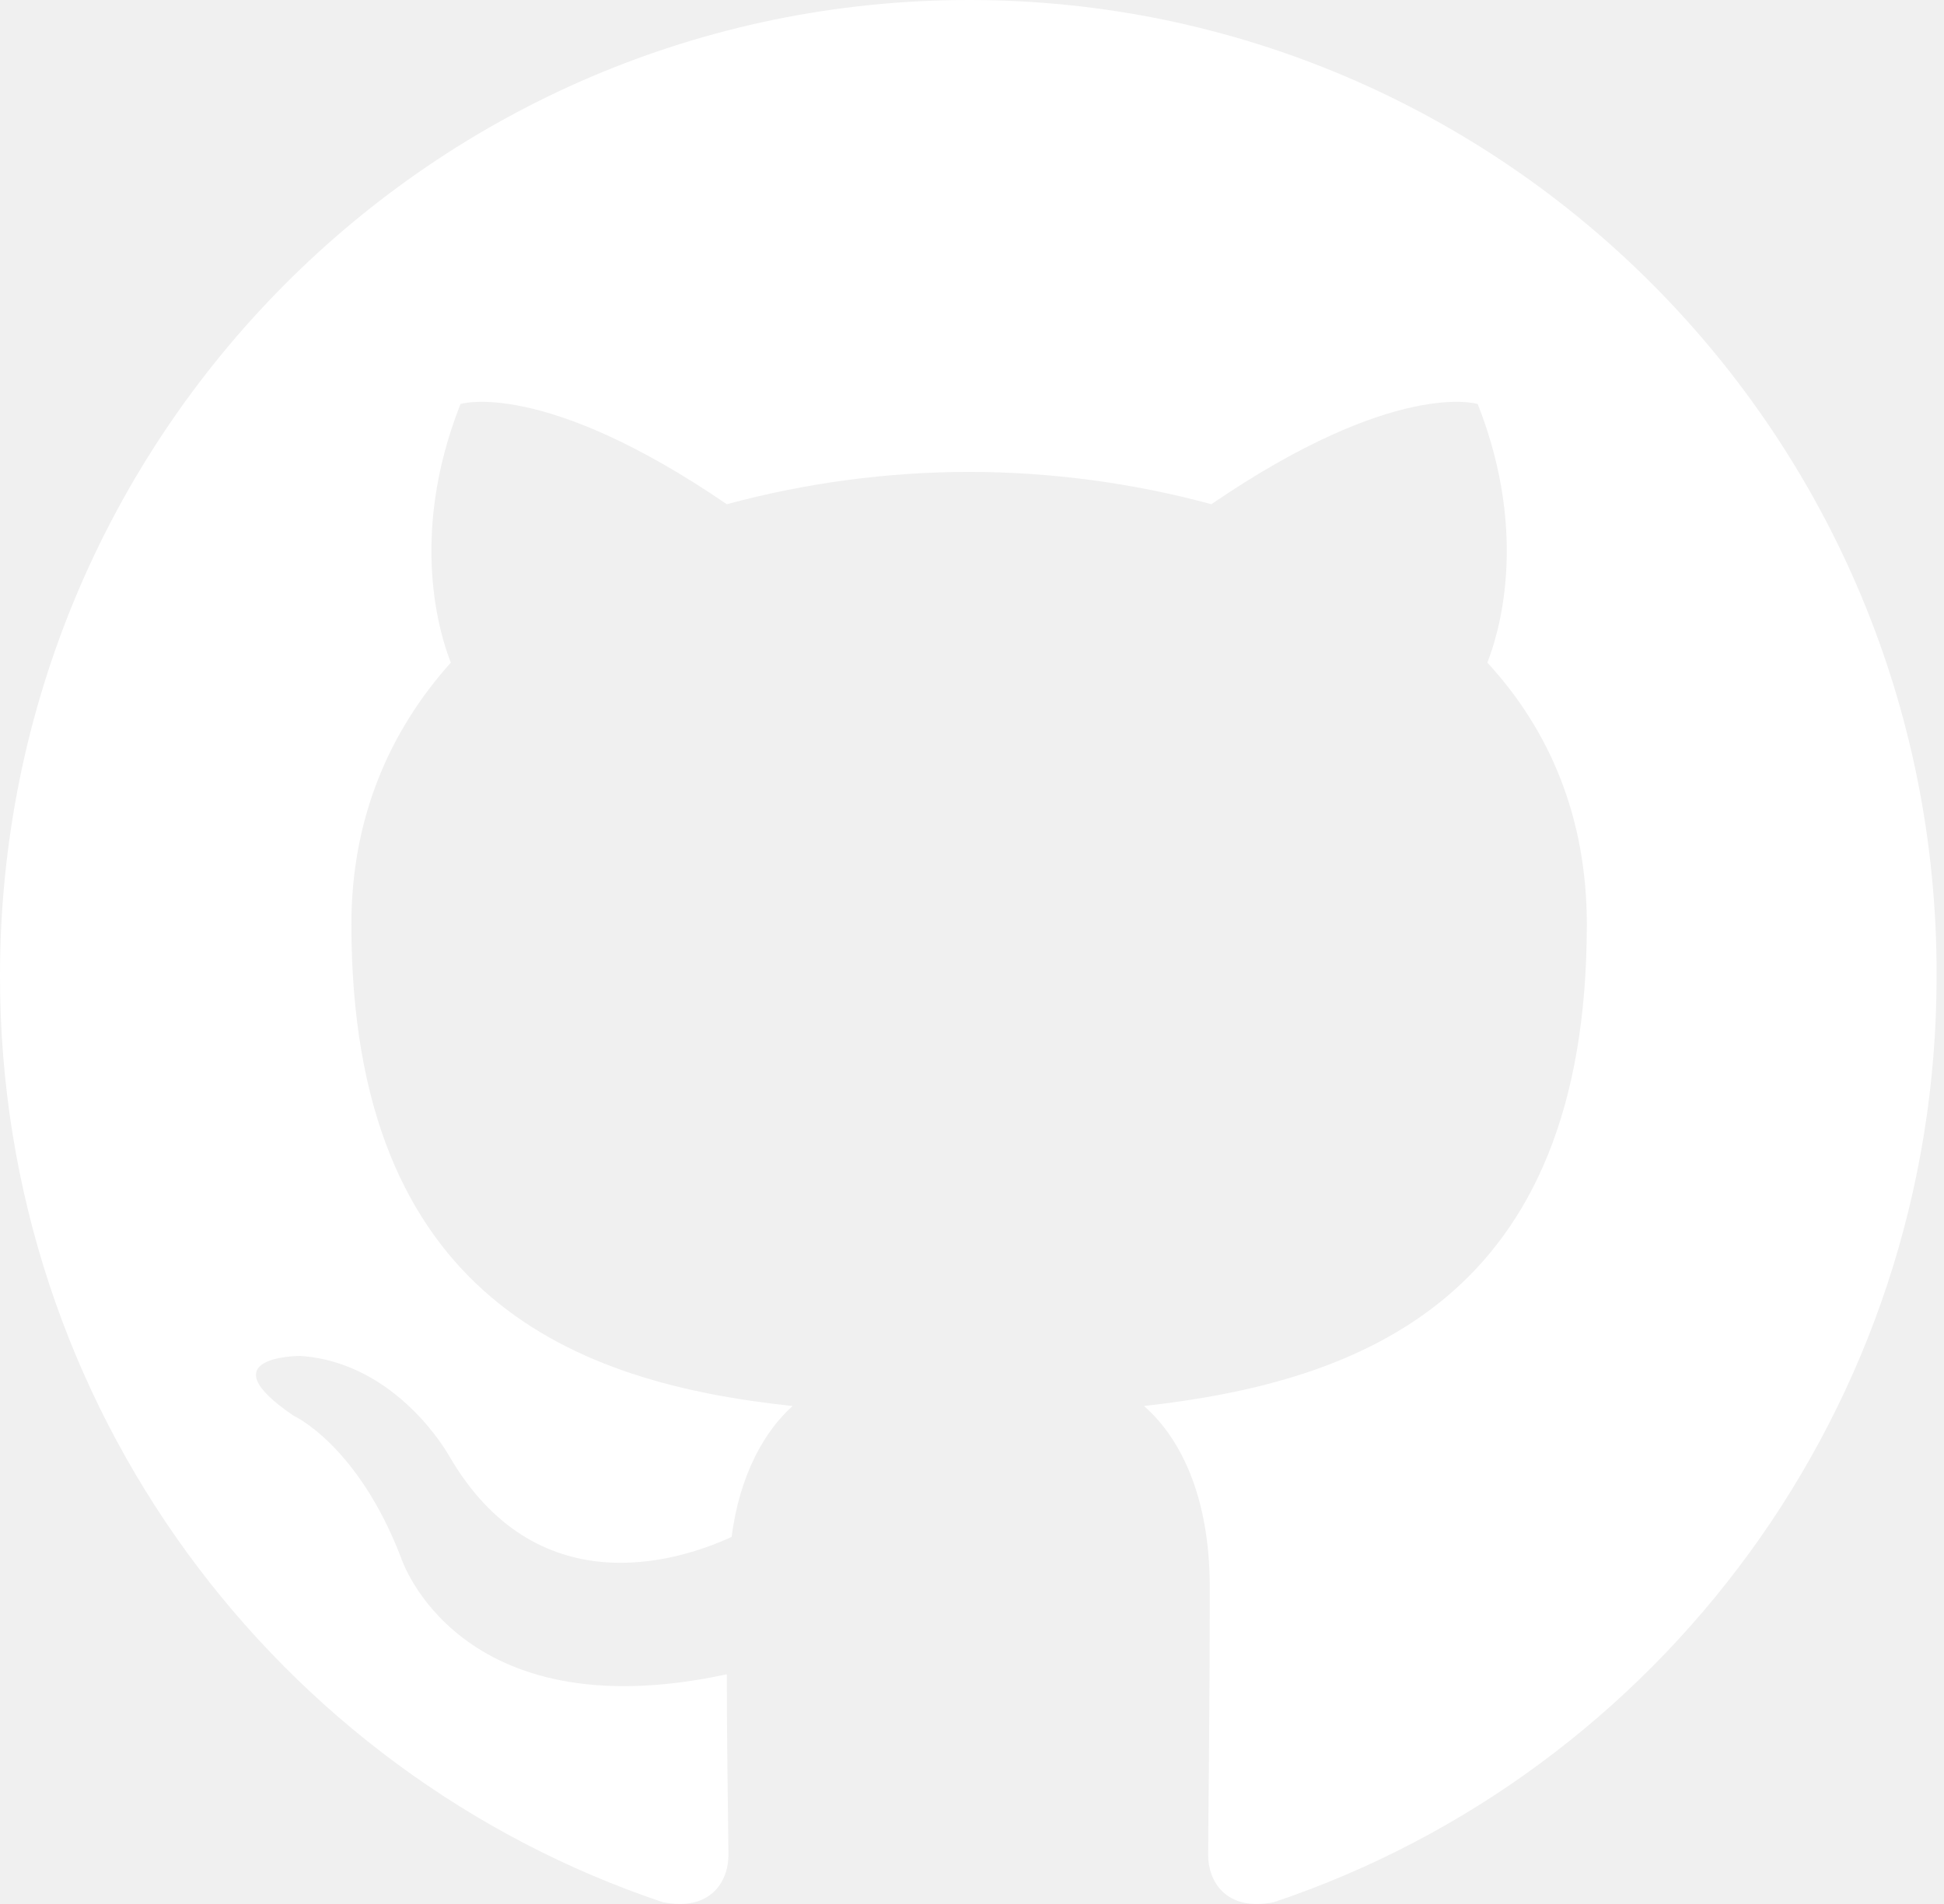
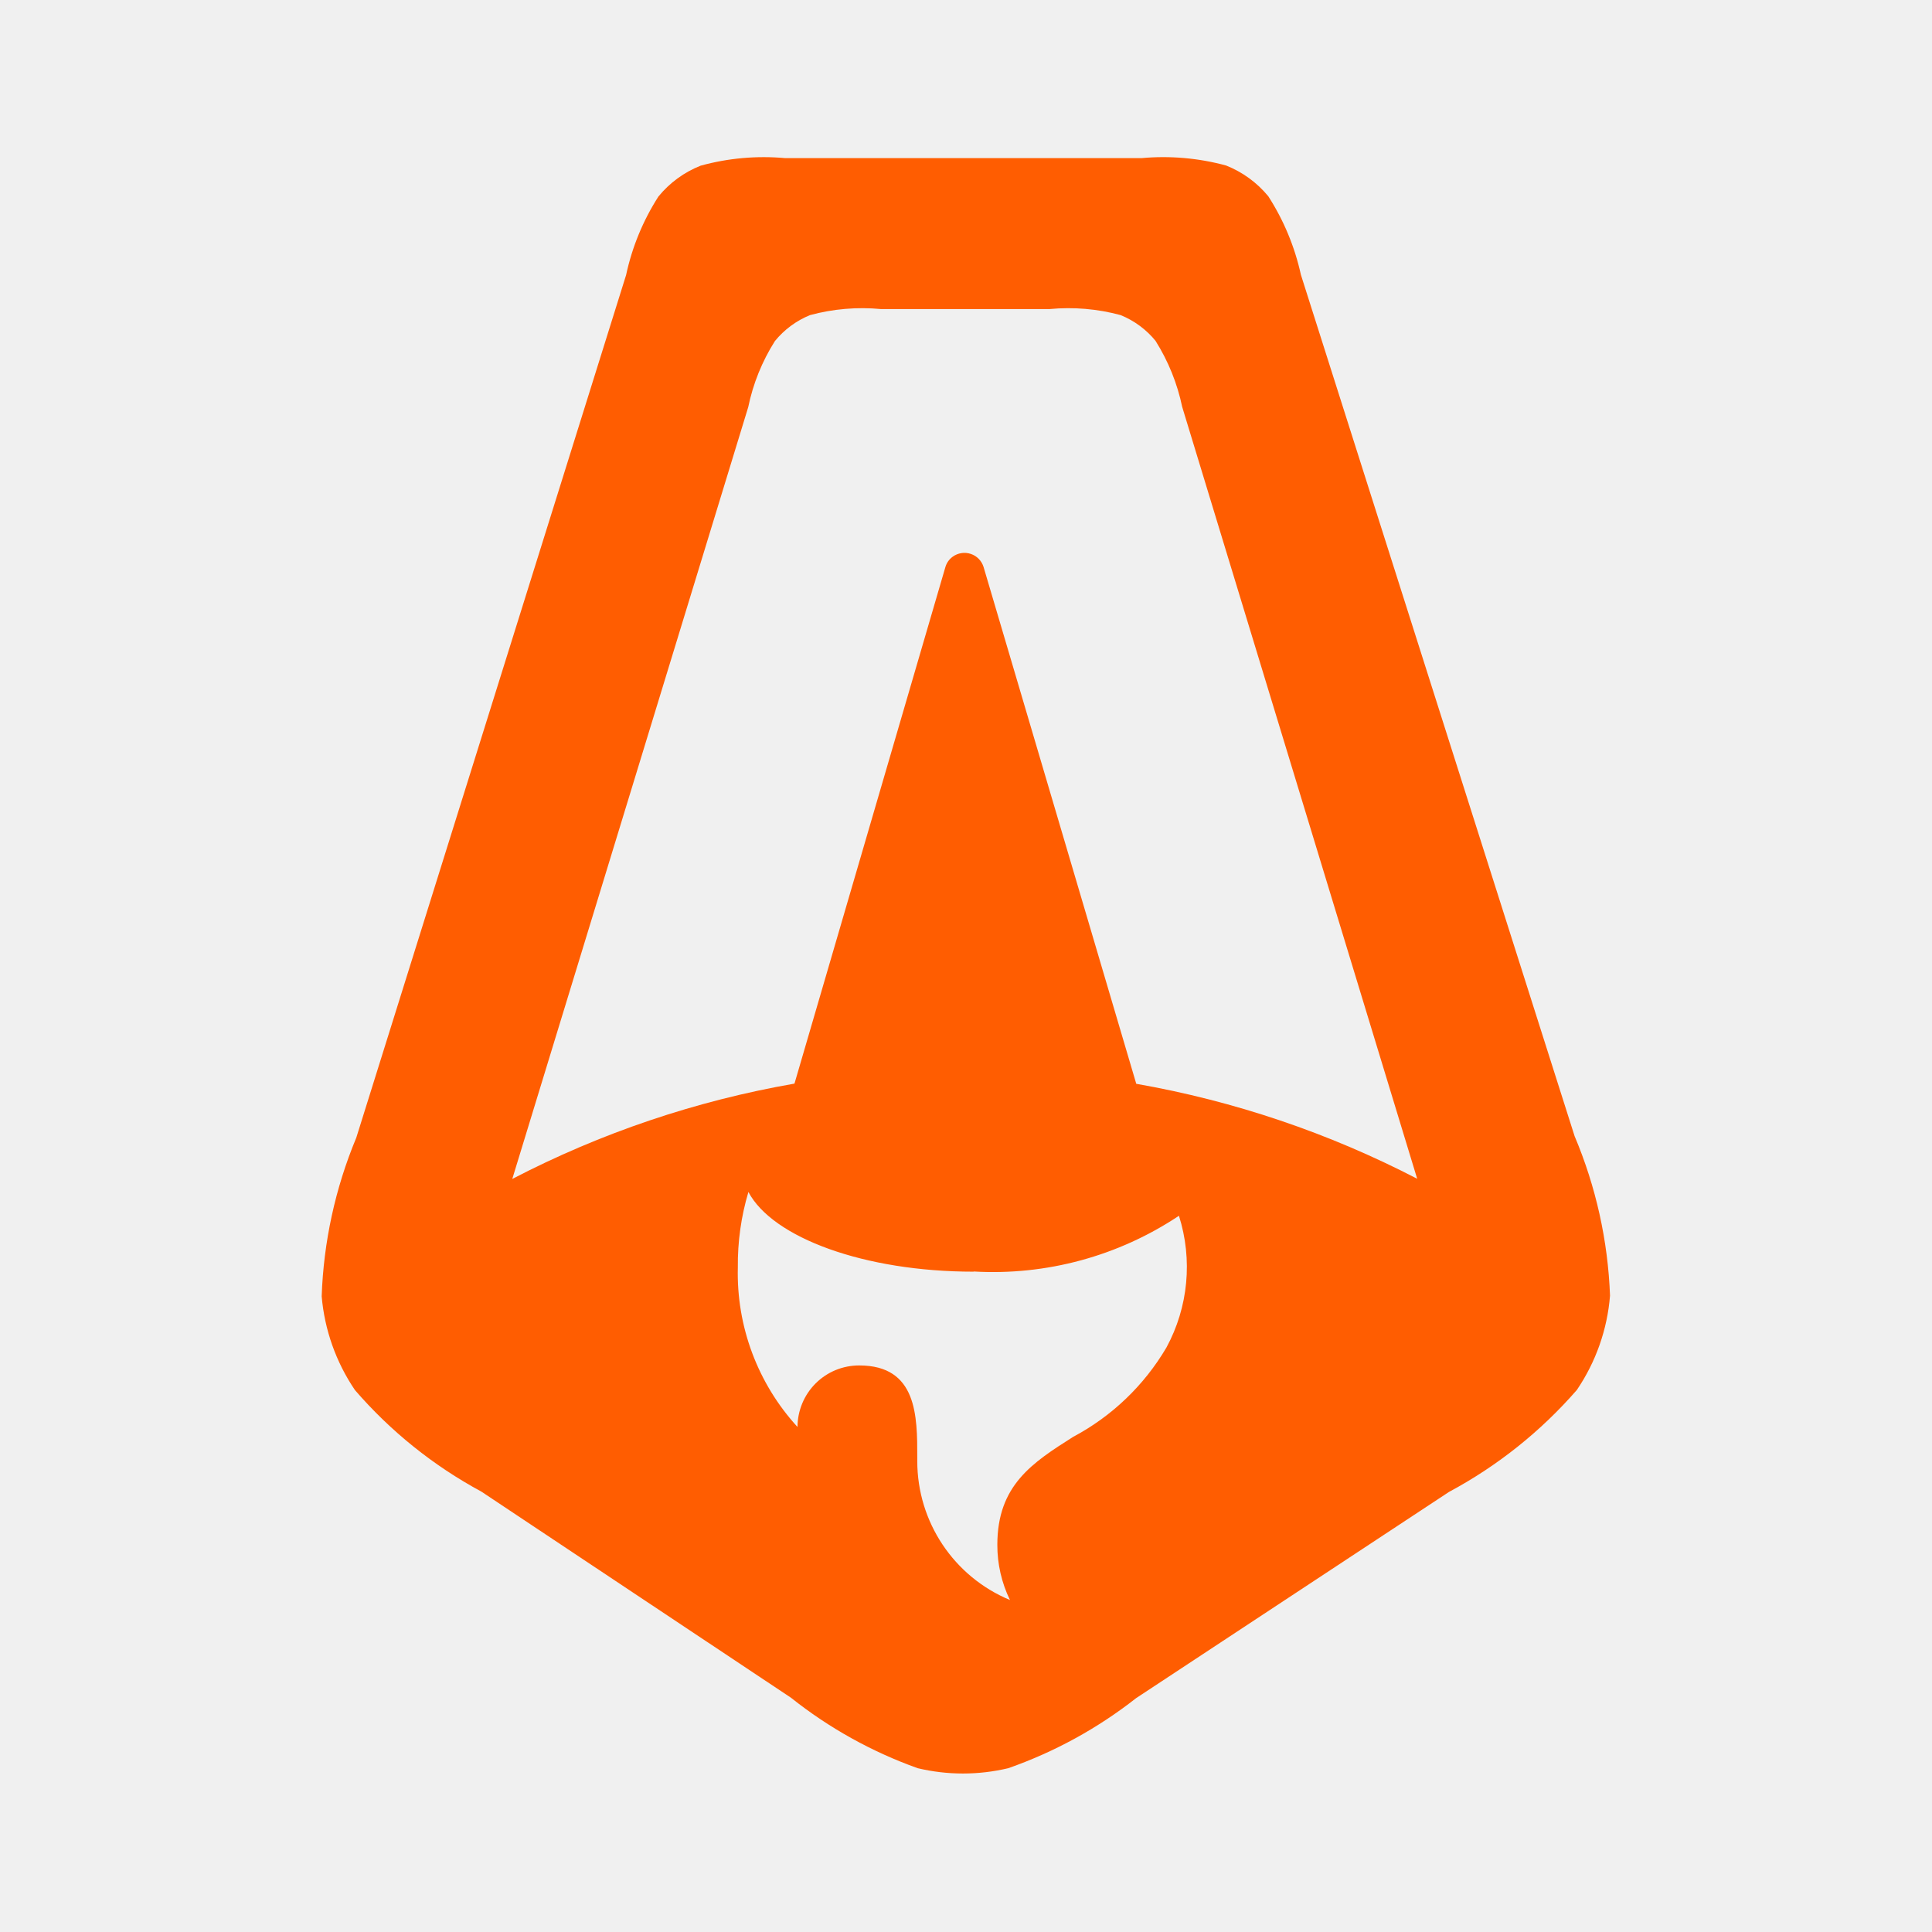
- <svg xmlns="http://www.w3.org/2000/svg" width="98" height="96">
-   <path fill-rule="evenodd" clip-rule="evenodd" d="M48.854 0C21.839 0 0 22 0 49.217c0 21.756 13.993 40.172 33.405 46.69 2.427.49 3.316-1.059 3.316-2.362 0-1.141-.08-5.052-.08-9.127-13.59 2.934-16.42-5.867-16.42-5.867-2.184-5.704-5.42-7.17-5.42-7.17-4.448-3.015.324-3.015.324-3.015 4.934.326 7.523 5.052 7.523 5.052 4.367 7.496 11.404 5.378 14.235 4.074.404-3.178 1.699-5.378 3.074-6.6-10.839-1.141-22.243-5.378-22.243-24.283 0-5.378 1.94-9.778 5.014-13.2-.485-1.222-2.184-6.275.486-13.038 0 0 4.125-1.304 13.426 5.052a46.97 46.97 0 0 1 12.214-1.63c4.125 0 8.33.571 12.213 1.63 9.302-6.356 13.427-5.052 13.427-5.052 2.67 6.763.97 11.816.485 13.038 3.155 3.422 5.015 7.822 5.015 13.2 0 18.905-11.404 23.06-22.324 24.283 1.78 1.548 3.316 4.481 3.316 9.126 0 6.6-.08 11.897-.08 13.526 0 1.304.89 2.853 3.316 2.364 19.412-6.52 33.405-24.935 33.405-46.691C97.707 22 75.788 0 48.854 0z" fill="#fff" />
+ <svg xmlns="http://www.w3.org/2000/svg" width="800px" height="800px" viewBox="0 0 32 32">
+   <path d="M5.9,18.847a7.507,7.507,0,0,0-.572,2.624,3.265,3.265,0,0,0,.551,1.553,7.427,7.427,0,0,0,2.093,1.681L13.1,28.119A7.332,7.332,0,0,0,15.2,29.287a3.239,3.239,0,0,0,1.5,0,7.381,7.381,0,0,0,2.117-1.16L24,24.711a7.512,7.512,0,0,0,2.117-1.688,3.241,3.241,0,0,0,.55-1.563,7.515,7.515,0,0,0-.587-2.643L21.547,4.551a3.973,3.973,0,0,0-.54-1.3,1.733,1.733,0,0,0-.7-.51,3.972,3.972,0,0,0-1.4-.122H13.005a3.932,3.932,0,0,0-1.4.125,1.713,1.713,0,0,0-.7.512,3.94,3.94,0,0,0-.535,1.3L5.9,18.848Zm13.24-13.2a3.329,3.329,0,0,1,.441,1.093l3.892,12.784a16.168,16.168,0,0,0-4.653-1.573L16.291,9.391a.331.331,0,0,0-.513-.169.323.323,0,0,0-.119.169l-2.5,8.557a16.14,16.14,0,0,0-4.674,1.579L12.393,6.743a3.281,3.281,0,0,1,.442-1.094,1.458,1.458,0,0,1,.582-.43,3.31,3.31,0,0,1,1.175-.1h2.793a3.314,3.314,0,0,1,1.176.1,1.454,1.454,0,0,1,.583.432ZM16.127,21.06a5.551,5.551,0,0,0,3.4-.923,2.8,2.8,0,0,1-.207,2.182A3.938,3.938,0,0,1,17.773,23.8c-.674.428-1.254.8-1.254,1.787a2.079,2.079,0,0,0,.209.914,2.49,2.49,0,0,1-1.535-2.3v-.061c0-.683,0-1.524-.962-1.524a1.028,1.028,0,0,0-.391.077,1.021,1.021,0,0,0-.552.551,1.03,1.03,0,0,0-.079.391,3.769,3.769,0,0,1-.988-2.644,4.206,4.206,0,0,1,.175-1.248c.4.757,1.92,1.32,3.731,1.32Z" style="fill:#ff5d01;fill-rule:evenodd" />
</svg>
